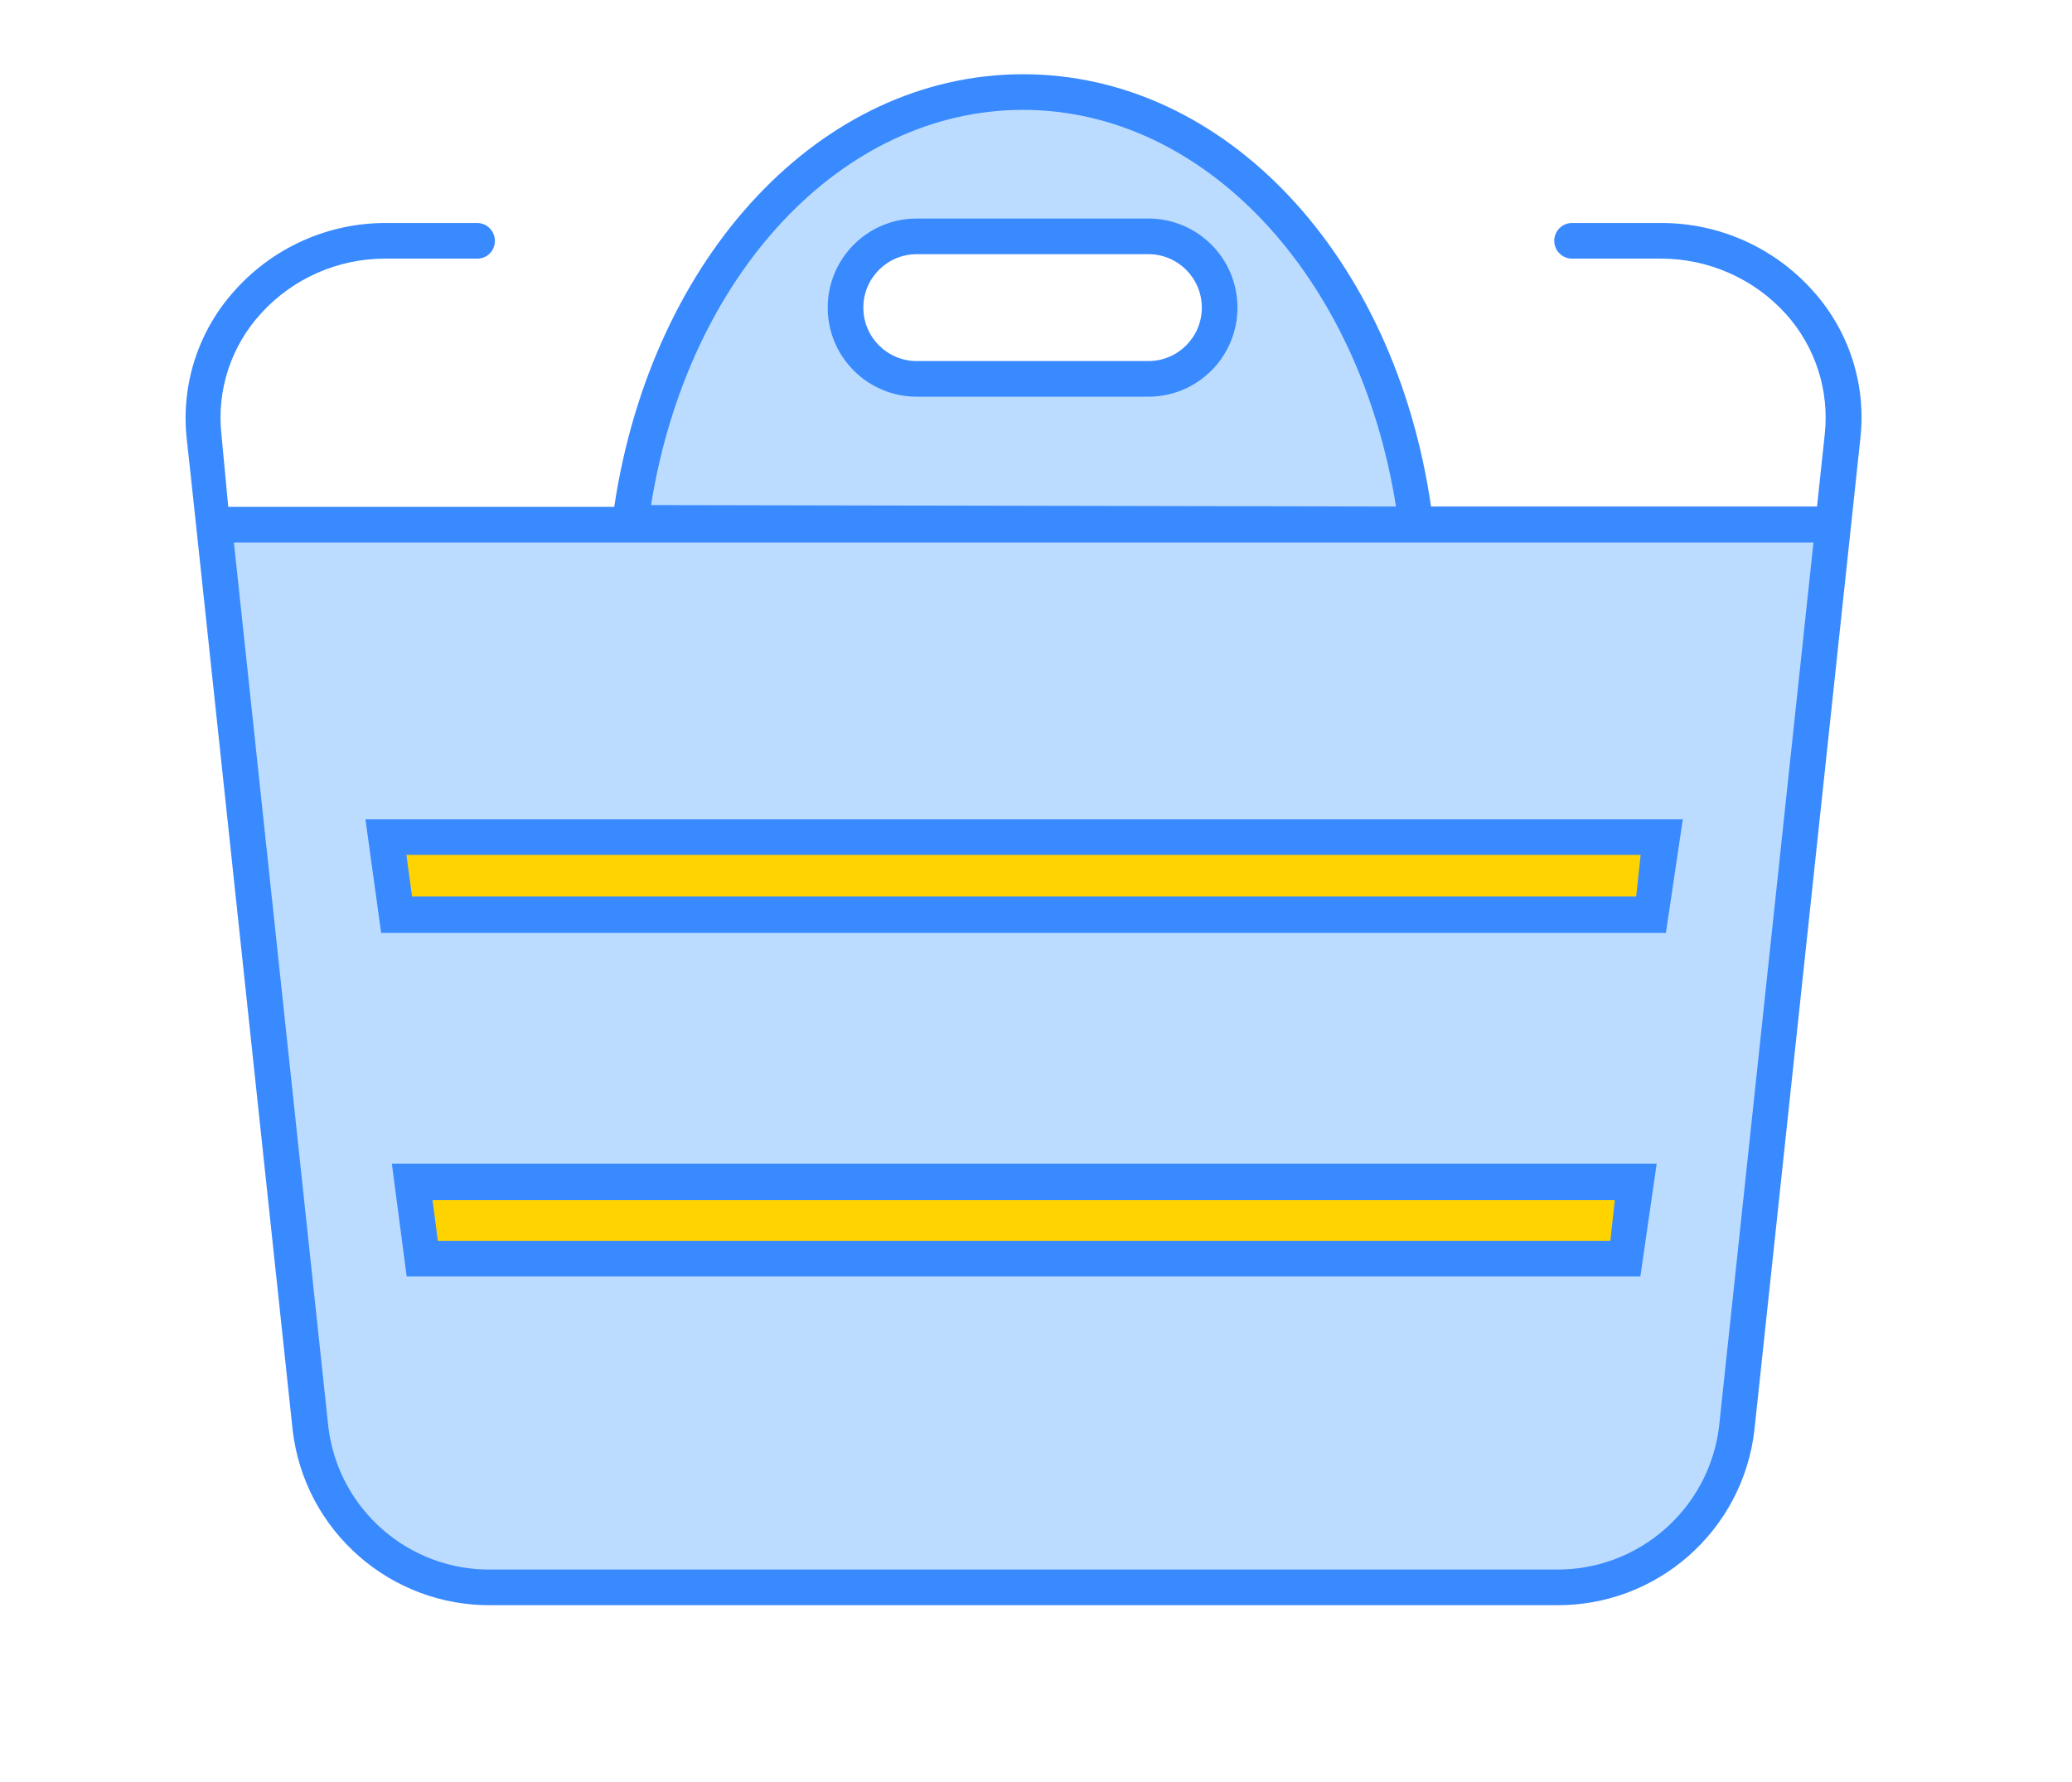
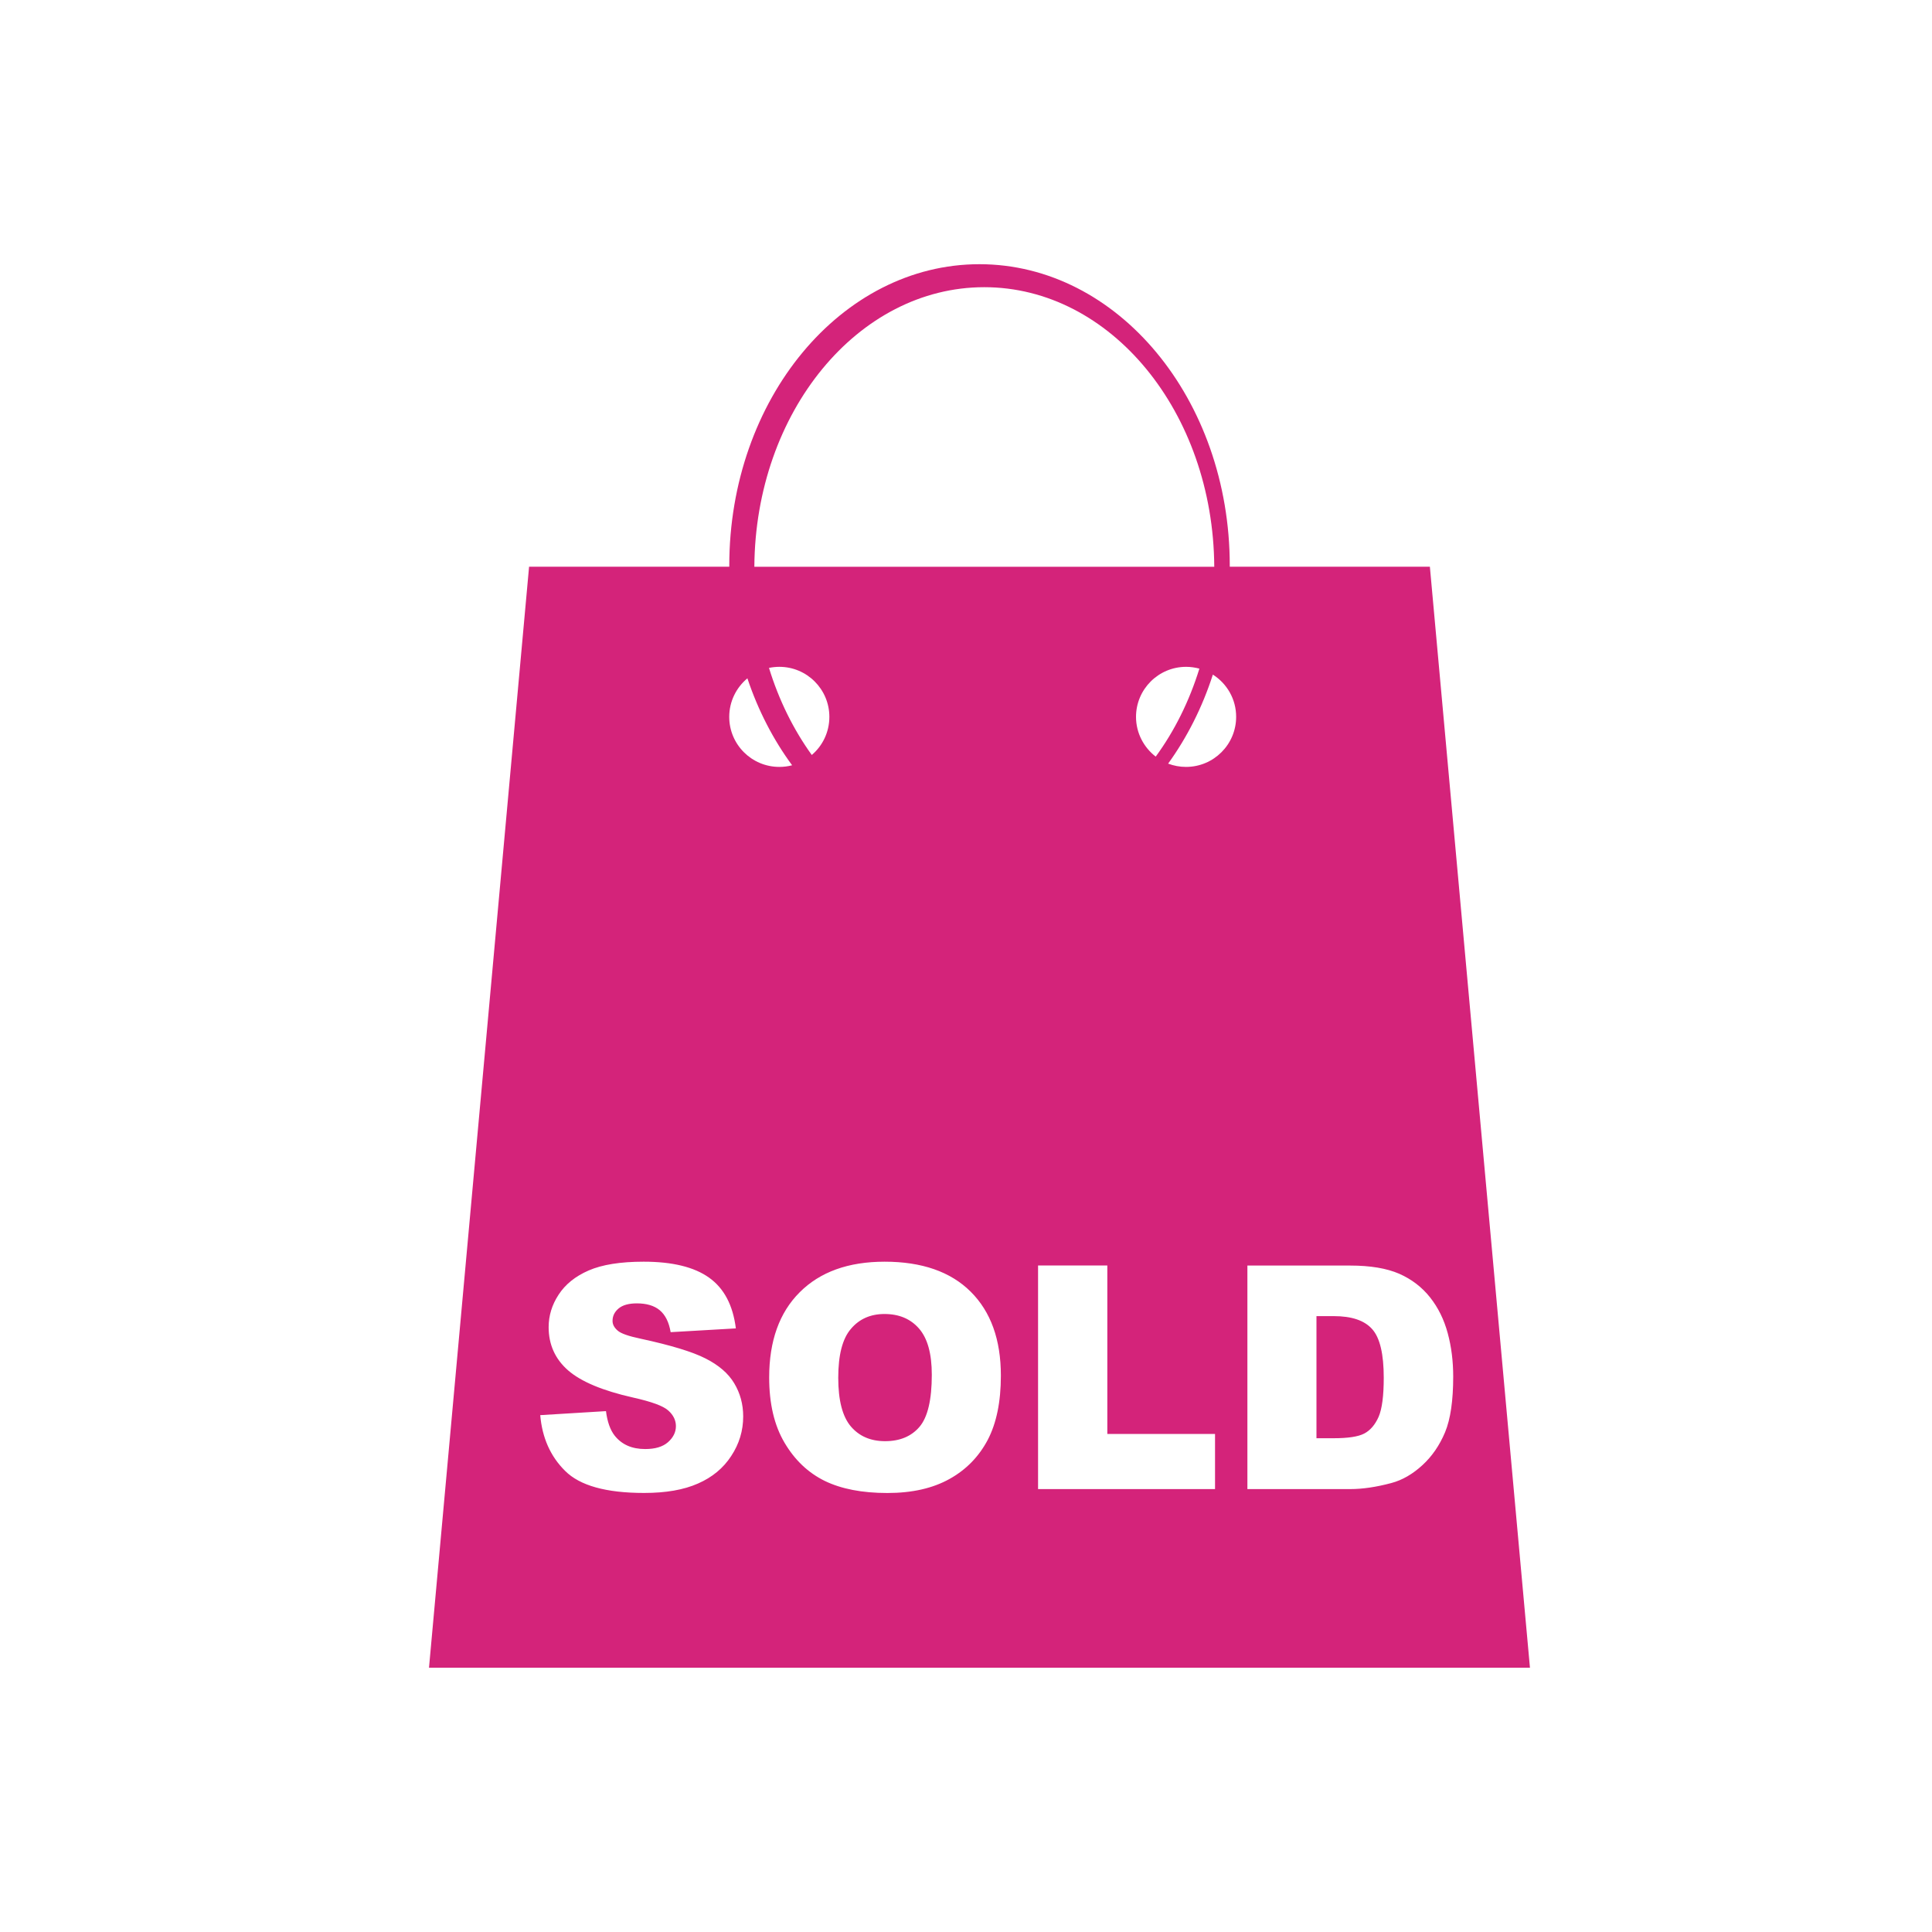
- <svg xmlns="http://www.w3.org/2000/svg" t="1666358022559" class="icon" viewBox="0 0 1191 1024" version="1.1" p-id="39184" width="232.617" height="200">
-   <path d="M814.549 301.397C796.8 160.768 702.251 52.907 588.075 52.907S380.373 160.768 362.283 300.373l438.955 1.024H123.008L178.475 821.077a103.765 103.765 0 0 0 104.448 90.624h610.987a103.595 103.595 0 0 0 103.765-90.624l55.637-519.68z m-150.357-83.627h-133.12a40.96 40.96 0 1 1 0-81.92h133.12a40.96 40.96 0 0 1 0 81.92z" fill="#BBDCFF" p-id="39185" />
-   <path d="M954.837 481.109l-6.144 44.373H227.968l-6.144-44.373zM242.816 723.968h691.2l5.803-44.373H236.843z" fill="#FFD300" p-id="39186" />
-   <path d="M1041.536 166.571a116.565 116.565 0 0 0-86.699-38.4h-51.2a10.24 10.24 0 0 0-10.24 10.24 10.24 10.24 0 0 0 10.24 10.24h51.2a96.768 96.768 0 0 1 71.509 31.573 89.088 89.088 0 0 1 22.528 69.461l-4.437 41.472h-221.867C801.579 146.603 704.128 42.667 588.075 42.667S374.741 146.773 353.067 291.328h-221.867l-3.925-41.643a88.576 88.576 0 0 1 22.699-69.461 96.256 96.256 0 0 1 71.509-31.573h52.736a10.069 10.069 0 0 0 10.24-10.24 10.24 10.24 0 0 0-10.24-10.24H221.995a116.224 116.224 0 0 0-86.699 38.4 109.227 109.227 0 0 0-27.989 85.333l4.267 39.424 56.661 530.773a113.835 113.835 0 0 0 114.688 100.523h610.987a113.664 113.664 0 0 0 114.517-100.523l60.928-570.197a108.544 108.544 0 0 0-27.819-85.333z m-667.307 123.733C395.392 157.867 483.968 63.147 588.075 63.147s193.365 95.232 214.357 228.011z m-91.307 611.84a93.184 93.184 0 0 1-94.208-82.091L134.443 311.808h907.947l-54.272 508.245a93.525 93.525 0 0 1-94.208 82.091z m377.173-776.533h-133.12a51.2 51.2 0 0 0 0 102.4h133.12a51.2 51.2 0 0 0 0-102.4z m0 81.92h-133.12a30.72 30.72 0 0 1 0-61.44h133.12a30.72 30.72 0 1 1 0 61.44z m307.2 263.339H210.048l9.045 65.365h738.475z m-26.795 44.373H236.843l-3.243-23.893H943.061z m11.776 153.6H225.237l8.533 64.853h709.12z m-26.624 44.373H251.691l-3.072-23.381h679.595z" fill="#3989FF" p-id="39187" />
+ <svg xmlns="http://www.w3.org/2000/svg" t="1666435356287" class="icon" viewBox="0 0 1024 1024" version="1.1" p-id="79057" width="200" height="200">
+   <path d="M519.117 140.032c73.267 0 132.685 71.552 132.685 159.744l0 0.589 106.061 0 53.043 583.552L227.379 883.917l53.043-583.552 106.112 0L386.534 299.776C386.534 211.584 445.901 140.032 519.117 140.032M286.336 750.054c1.024 11.955 5.402 21.862 13.184 29.542 7.782 7.808 21.734 11.699 41.882 11.699 11.469 0 20.992-1.638 28.544-4.992 7.552-3.302 13.414-8.141 17.613-14.592 4.224-6.4 6.349-13.389 6.349-20.992 0-6.451-1.613-12.339-4.762-17.562-3.123-5.248-8.218-9.6-15.13-13.107-6.938-3.558-18.406-7.04-34.406-10.496-6.477-1.357-10.573-2.79-12.288-4.352-1.766-1.562-2.662-3.2-2.662-5.094 0-2.611 1.075-4.813 3.226-6.605s5.376-2.688 9.651-2.688c5.146 0 9.216 1.203 12.109 3.61 2.97 2.458 4.915 6.349 5.811 11.648l34.56-1.997c-1.536-12.288-6.246-21.248-14.208-26.906-7.936-5.658-19.507-8.448-34.662-8.448-12.314 0-22.042 1.562-29.158 4.659s-12.39 7.398-15.898 12.8c-3.558 5.402-5.299 11.162-5.299 17.254 0 9.242 3.456 16.896 10.342 22.912 6.835 5.939 18.278 10.752 34.33 14.362 9.83 2.202 16.077 4.454 18.765 6.912 2.688 2.406 4.019 5.197 4.019 8.243 0 3.2-1.382 6.042-4.224 8.55-2.816 2.458-6.861 3.61-12.058 3.61-7.04 0-12.416-2.355-16.205-7.142-2.304-2.944-3.866-7.296-4.582-12.954L286.336 750.054zM407.68 730.061c0 13.901 2.688 25.395 8.141 34.611 5.453 9.242 12.57 15.949 21.325 20.25 8.755 4.25 19.814 6.4 33.178 6.4 13.158 0 24.09-2.509 32.947-7.45 8.806-4.89 15.514-11.802 20.224-20.659 4.659-8.909 6.989-20.25 6.989-34.099 0-19.098-5.35-33.894-16-44.493-10.65-10.598-25.882-15.898-45.619-15.898-19.2 0-34.227 5.402-45.005 16.205C413.082 695.654 407.68 710.758 407.68 730.061M444.288 730.24c0 11.955 2.227 20.557 6.682 25.805 4.429 5.197 10.496 7.808 18.125 7.808 7.885 0 13.978-2.56 18.304-7.654 4.301-5.094 6.477-14.31 6.477-27.546 0-11.213-2.278-19.354-6.784-24.499-4.48-5.146-10.573-7.706-18.304-7.706-7.373 0-13.338 2.611-17.766 7.859C446.515 709.504 444.288 718.157 444.288 730.24M550.195 670.746l0 118.502 93.798 0 0-29.21-57.088 0 0-89.293L550.195 670.746zM661.146 670.746l0 118.502 54.451 0c6.502 0 13.747-1.05 21.811-3.2 5.888-1.562 11.341-4.762 16.461-9.446 5.146-4.71 9.139-10.547 12.058-17.51 2.893-6.989 4.301-16.845 4.301-29.491 0-8.09-0.947-15.744-2.893-22.938-1.946-7.245-5.043-13.542-9.344-18.995s-9.805-9.651-16.358-12.544c-6.656-2.893-15.309-4.352-26.01-4.352L661.146 670.771zM697.754 697.6l0 64.691 9.011 0c7.654 0 13.107-0.794 16.358-2.509 3.2-1.69 5.76-4.71 7.603-8.909 1.792-4.198 2.688-11.11 2.688-20.608 0-12.544-1.997-21.146-6.093-25.754-4.096-4.659-10.906-6.938-20.403-6.938L697.754 697.574zM642.842 357.555c-5.606 17.408-13.696 33.331-23.706 47.181 2.944 1.126 6.144 1.741 9.498 1.741 14.643 0 26.547-11.904 26.547-26.522C655.206 370.509 650.24 362.24 642.842 357.555M419.84 405.606c-9.958-13.517-18.022-29.082-23.706-46.08-5.862 4.864-9.626 12.211-9.626 20.429 0 14.618 11.878 26.522 26.547 26.522C415.386 406.477 417.638 406.195 419.84 405.606M399.821 300.39l243.763 0c-0.512-81.946-54.912-148.173-121.907-148.173C454.707 152.218 400.333 218.445 399.821 300.39M413.082 353.434c-1.894 0-3.738 0.205-5.504 0.563 5.248 17.101 12.979 32.691 22.682 46.157 5.709-4.838 9.318-12.109 9.318-20.198C439.578 365.312 427.699 353.434 413.082 353.434M628.659 353.434c-14.643 0-26.547 11.878-26.547 26.522 0 8.576 4.147 16.23 10.445 21.069 9.907-13.542 17.792-29.338 23.142-46.643C633.446 353.792 631.091 353.434 628.659 353.434" p-id="79058" data-spm-anchor-id="a313x.7781069.0.i72" class="selected" fill="#d4237a" />
</svg>
